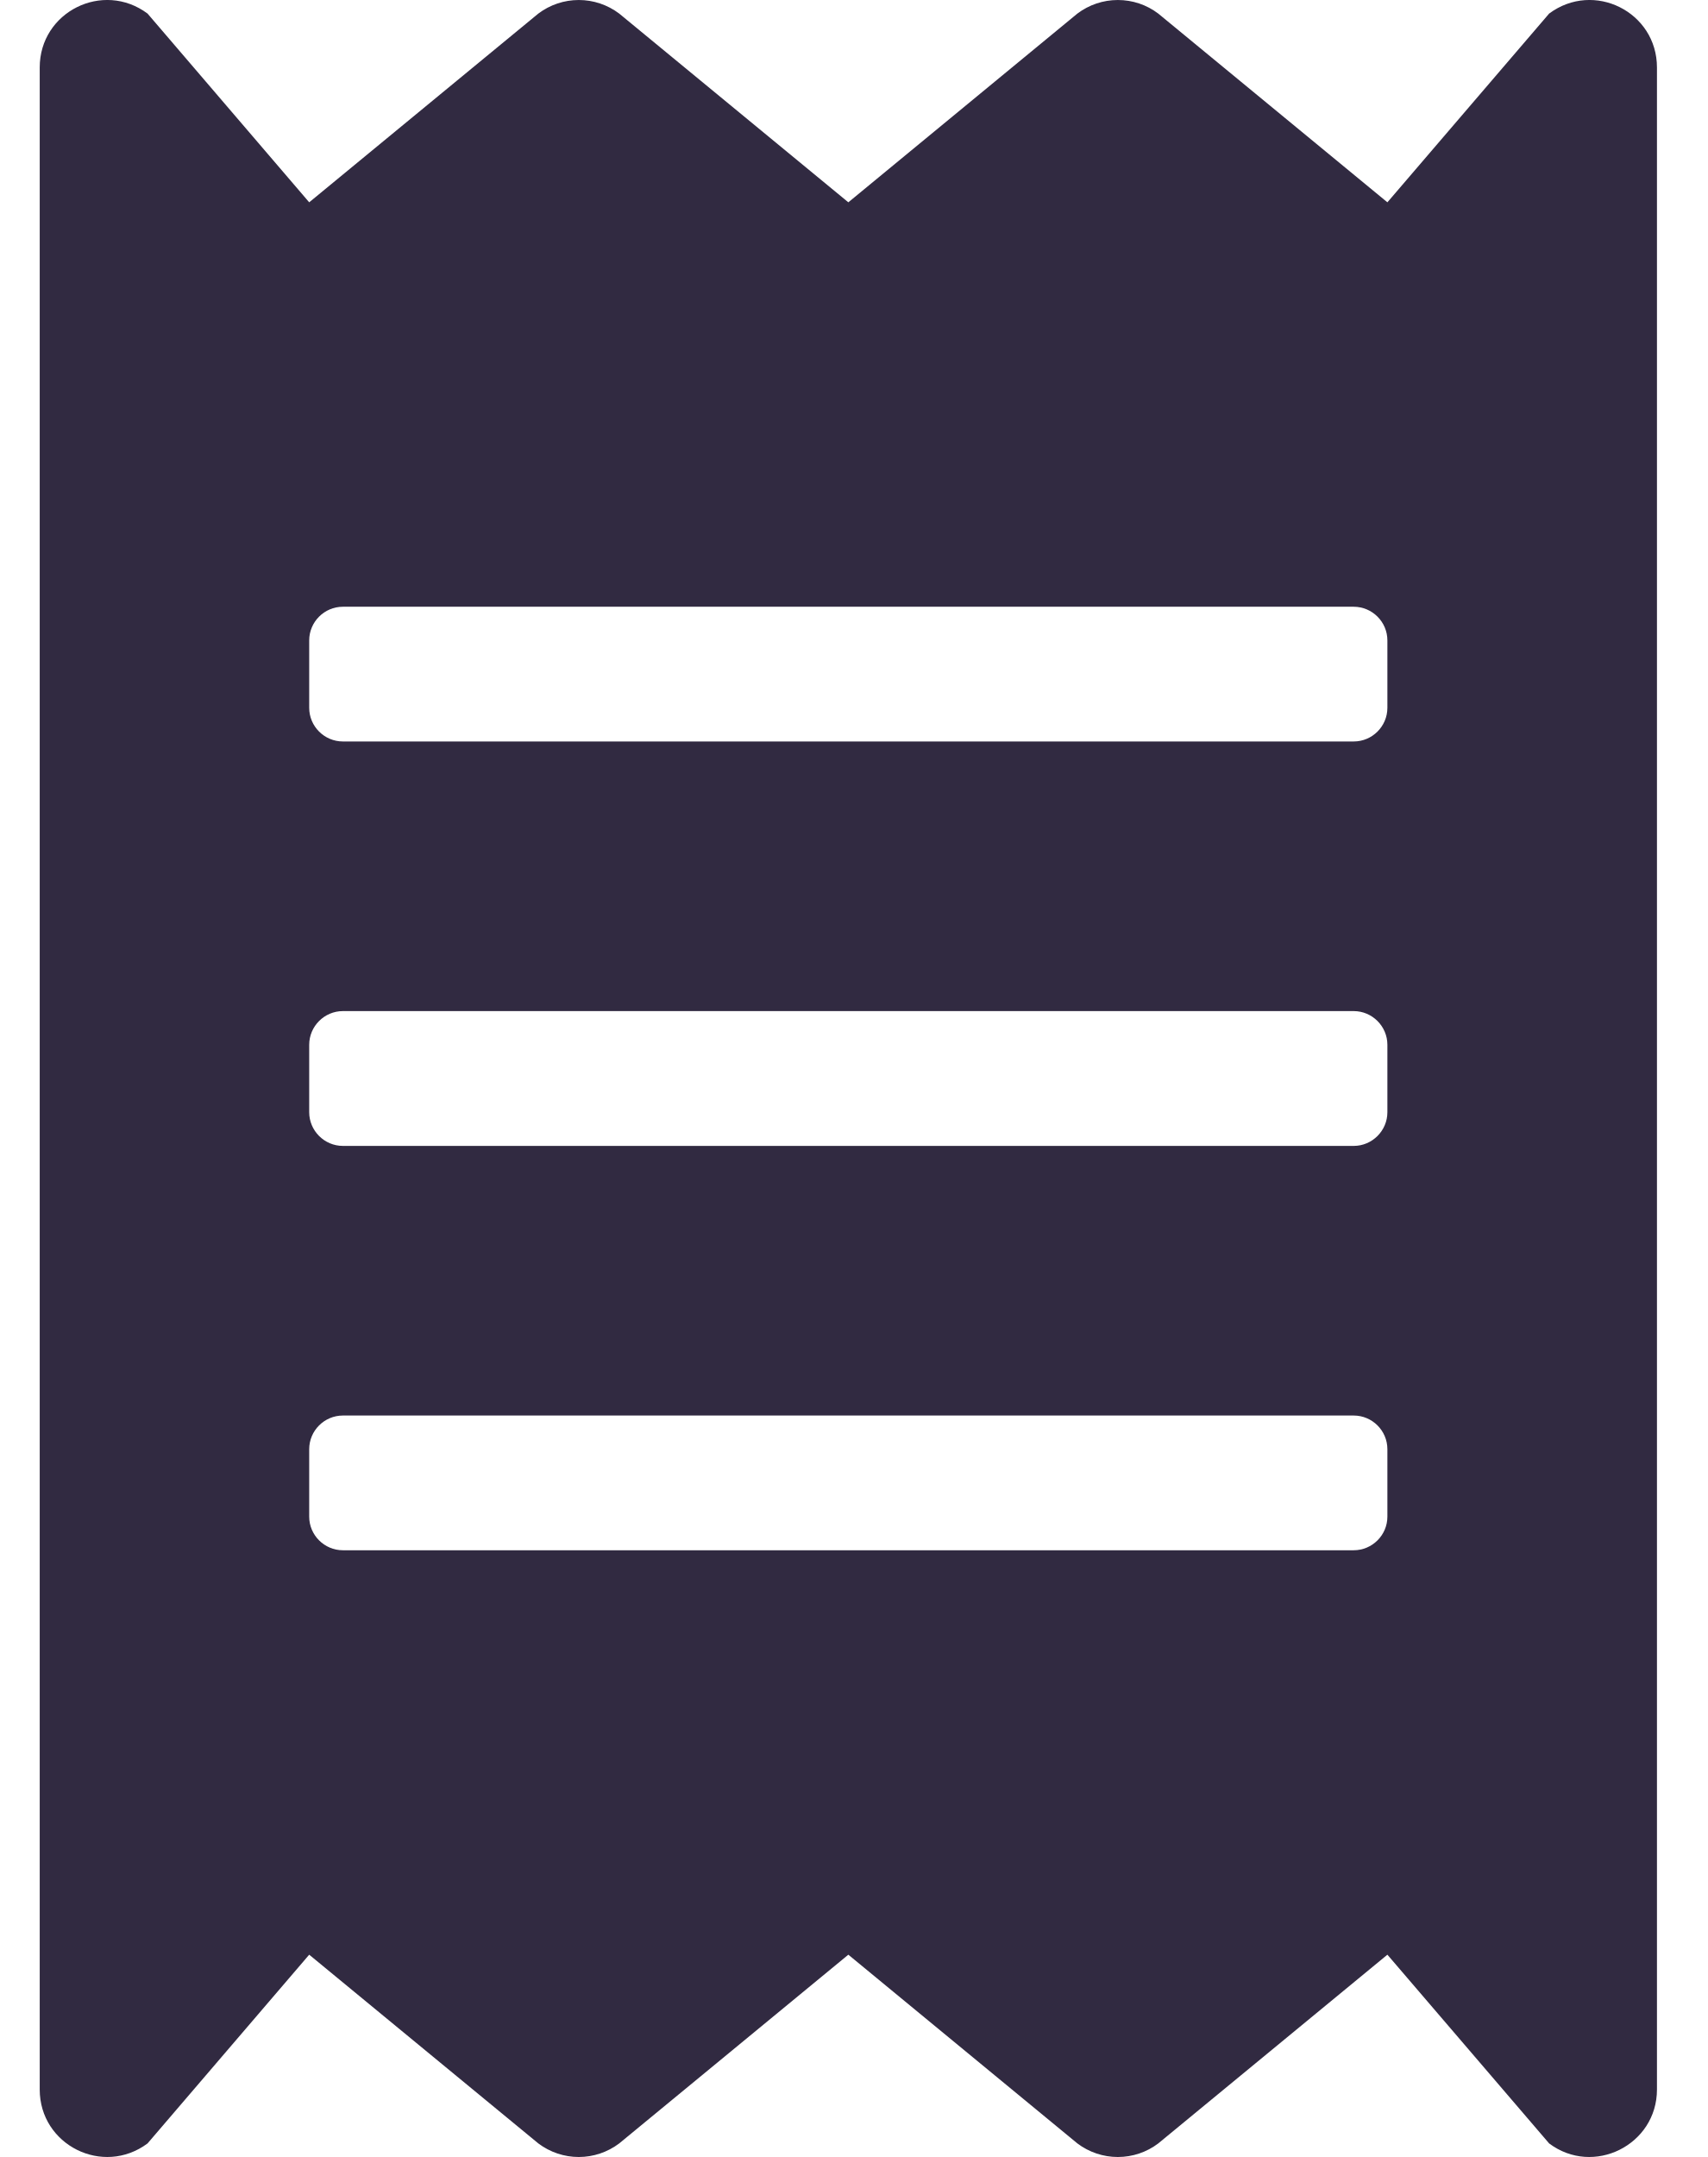
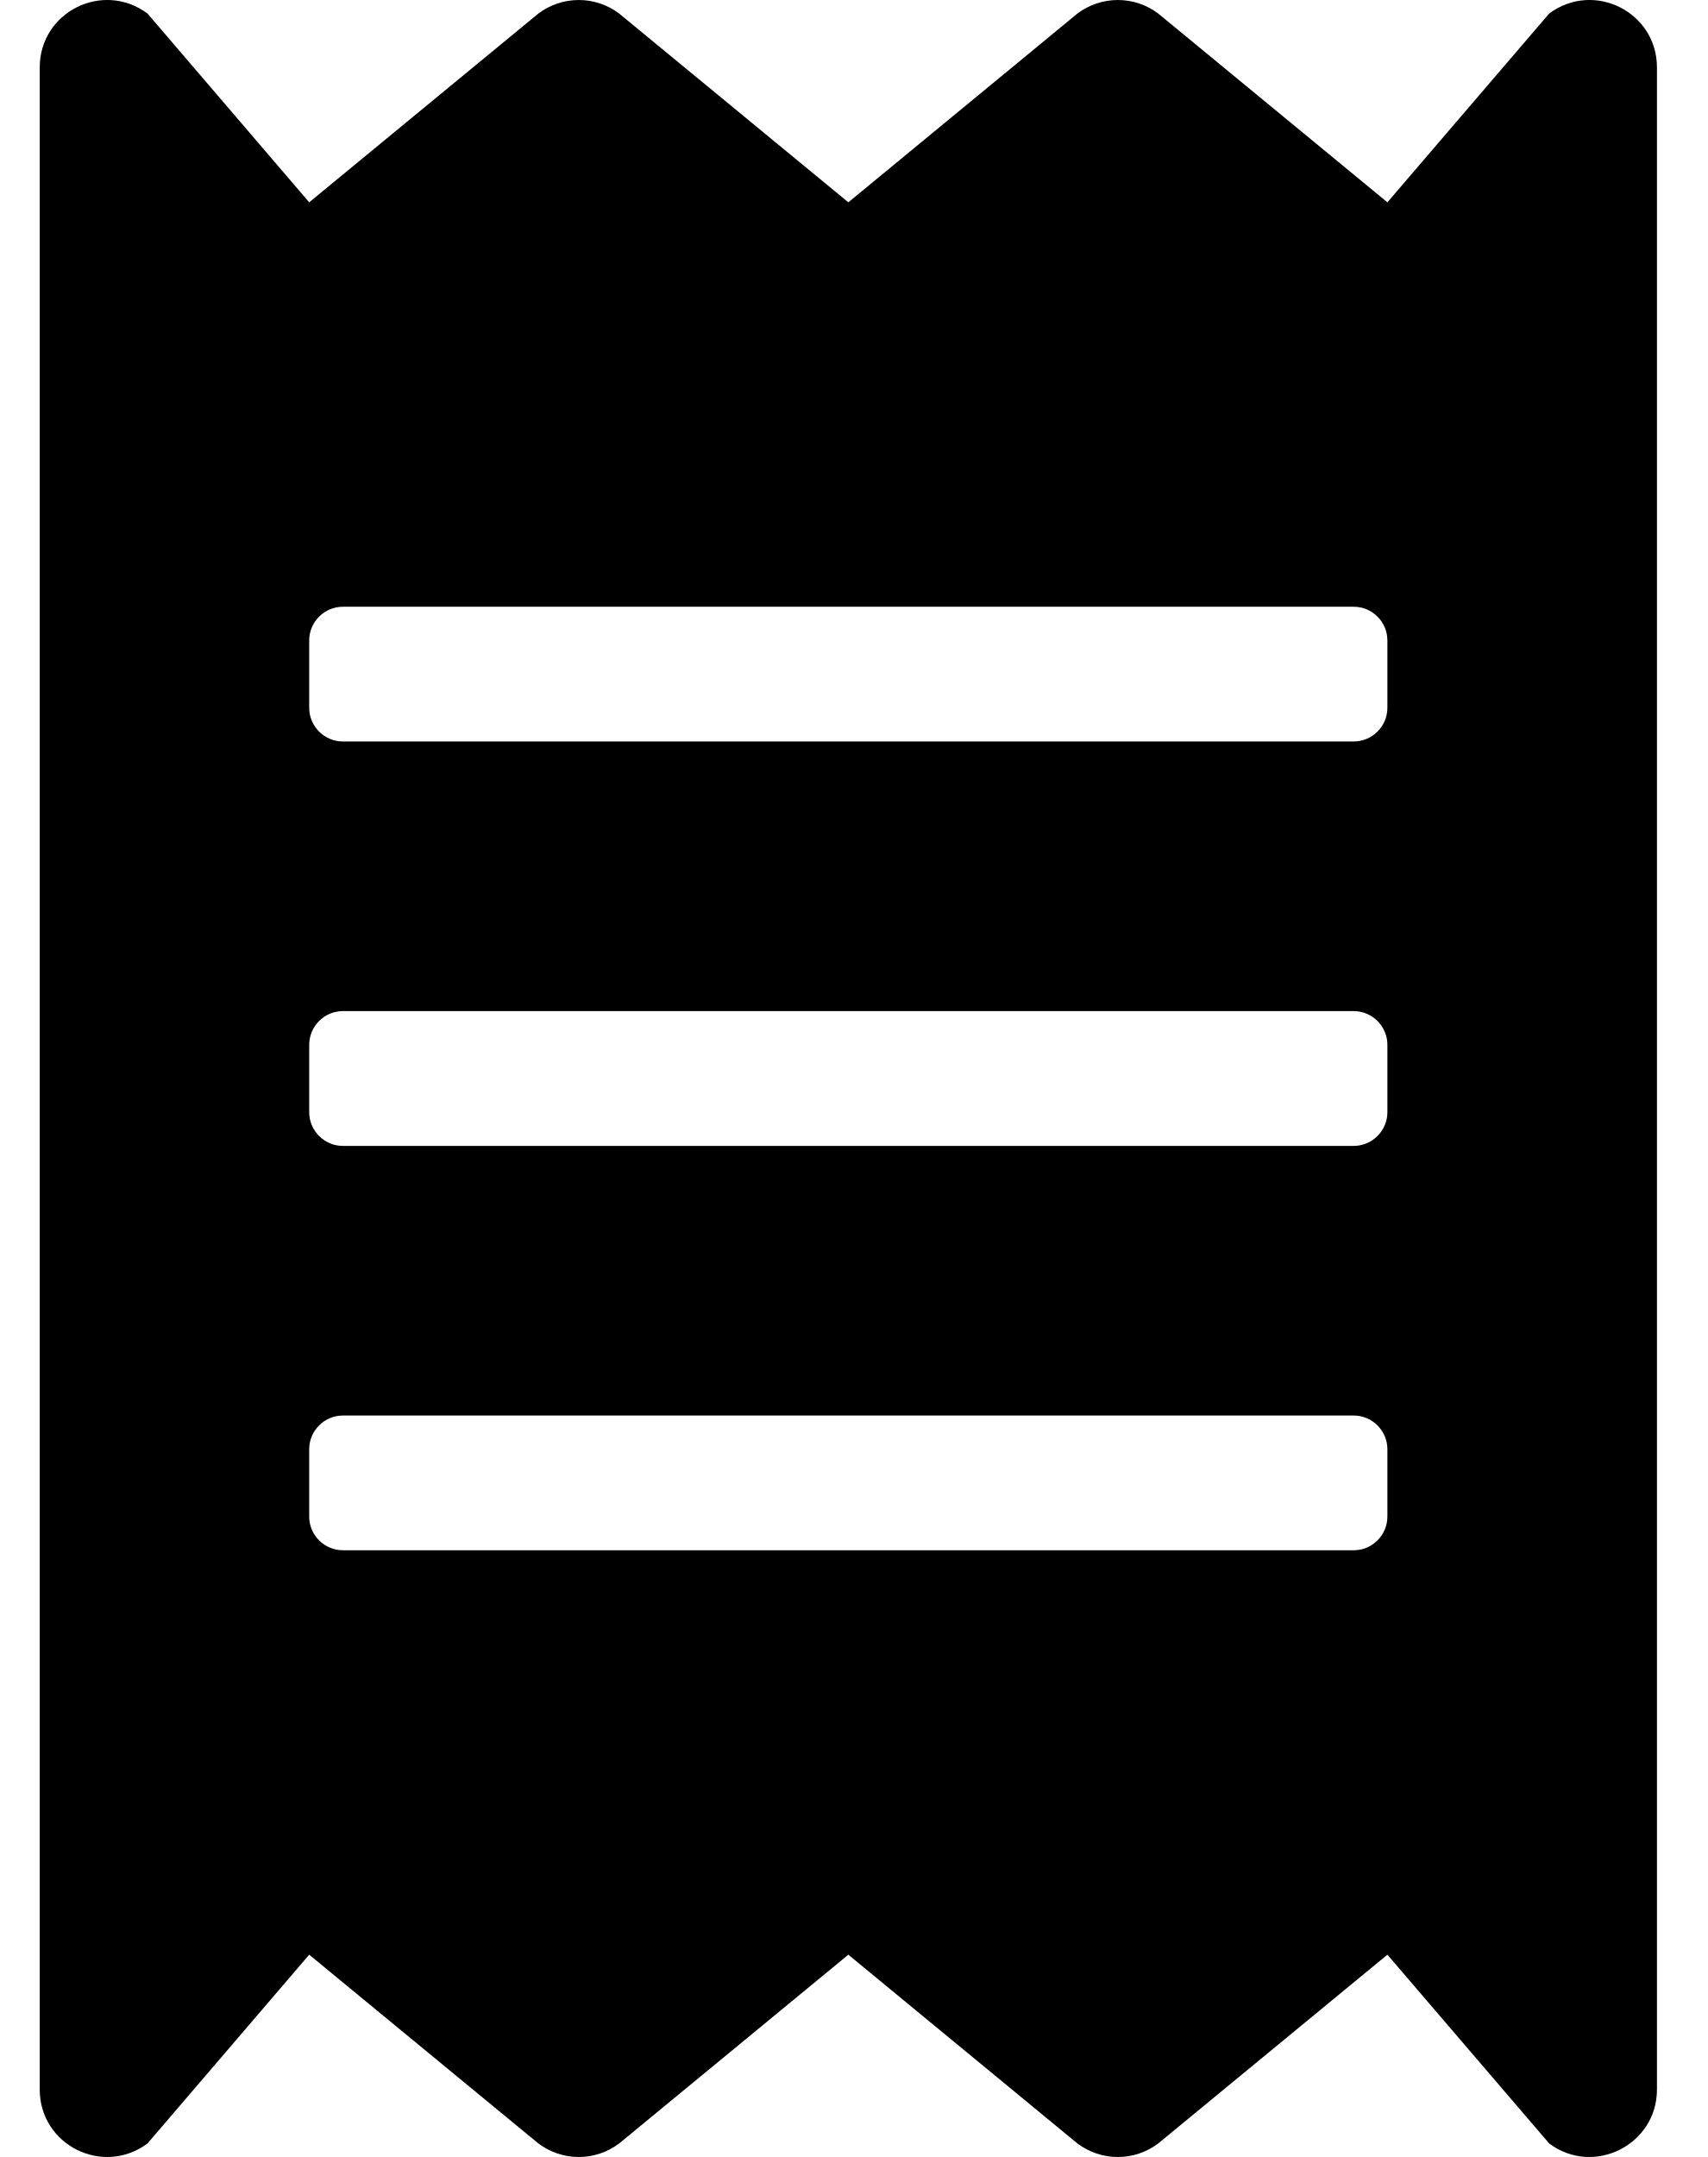
- <svg xmlns="http://www.w3.org/2000/svg" width="19" height="24" viewBox="0 0 19 24" fill="none">
-   <path d="M17.24 0.151L15.44 2.251L12.89 0.151C12.761 0.053 12.603 8.02037e-05 12.44 8.02037e-05C12.278 8.02037e-05 12.12 0.053 11.99 0.151L9.441 2.251L6.891 0.151C6.761 0.053 6.603 8.02037e-05 6.441 8.02037e-05C6.279 8.02037e-05 6.121 0.053 5.991 0.151L3.441 2.251L1.642 0.151C1.145 -0.219 0.442 0.132 0.442 0.751V23.249C0.442 23.867 1.145 24.219 1.642 23.849L3.441 21.749L5.991 23.849C6.121 23.947 6.279 24 6.441 24C6.603 24 6.761 23.947 6.891 23.849L9.441 21.749L11.99 23.849C12.12 23.947 12.278 24 12.44 24C12.603 24 12.761 23.947 12.89 23.849L15.44 21.749L17.24 23.849C17.732 24.219 18.44 23.867 18.44 23.249V0.751C18.44 0.132 17.737 -0.219 17.24 0.151ZM15.44 16.875C15.44 17.081 15.271 17.249 15.065 17.249H3.816C3.61 17.249 3.441 17.081 3.441 16.875V16.125C3.441 15.918 3.61 15.75 3.816 15.75H15.065C15.271 15.75 15.44 15.918 15.44 16.125V16.875ZM15.44 12.375C15.44 12.581 15.271 12.75 15.065 12.75H3.816C3.61 12.75 3.441 12.581 3.441 12.375V11.625C3.441 11.419 3.61 11.25 3.816 11.25H15.065C15.271 11.25 15.44 11.419 15.44 11.625V12.375ZM15.44 7.875C15.44 8.082 15.271 8.25 15.065 8.25H3.816C3.61 8.25 3.441 8.082 3.441 7.875V7.126C3.441 6.919 3.61 6.751 3.816 6.751H15.065C15.271 6.751 15.44 6.919 15.44 7.126V7.875Z" fill="#312A41" />
+ <svg xmlns="http://www.w3.org/2000/svg" width="19" height="24" viewBox="0 0 19 24" fill="currentColor">
+   <path d="M17.24 0.151L15.44 2.251L12.89 0.151C12.761 0.053 12.603 8.02037e-05 12.44 8.02037e-05C12.278 8.02037e-05 12.12 0.053 11.99 0.151L9.441 2.251L6.891 0.151C6.761 0.053 6.603 8.02037e-05 6.441 8.02037e-05C6.279 8.02037e-05 6.121 0.053 5.991 0.151L3.441 2.251L1.642 0.151C1.145 -0.219 0.442 0.132 0.442 0.751V23.249C0.442 23.867 1.145 24.219 1.642 23.849L3.441 21.749L5.991 23.849C6.121 23.947 6.279 24 6.441 24C6.603 24 6.761 23.947 6.891 23.849L9.441 21.749L11.99 23.849C12.12 23.947 12.278 24 12.44 24C12.603 24 12.761 23.947 12.89 23.849L15.44 21.749L17.24 23.849C17.732 24.219 18.44 23.867 18.44 23.249V0.751C18.44 0.132 17.737 -0.219 17.24 0.151ZM15.44 16.875C15.44 17.081 15.271 17.249 15.065 17.249H3.816C3.61 17.249 3.441 17.081 3.441 16.875V16.125C3.441 15.918 3.61 15.75 3.816 15.75H15.065C15.271 15.75 15.44 15.918 15.44 16.125V16.875ZM15.44 12.375C15.44 12.581 15.271 12.75 15.065 12.75H3.816C3.61 12.75 3.441 12.581 3.441 12.375V11.625C3.441 11.419 3.61 11.25 3.816 11.25H15.065C15.271 11.25 15.44 11.419 15.44 11.625V12.375ZM15.44 7.875C15.44 8.082 15.271 8.25 15.065 8.25H3.816C3.61 8.25 3.441 8.082 3.441 7.875V7.126C3.441 6.919 3.61 6.751 3.816 6.751H15.065C15.271 6.751 15.44 6.919 15.44 7.126V7.875Z" />
</svg>
